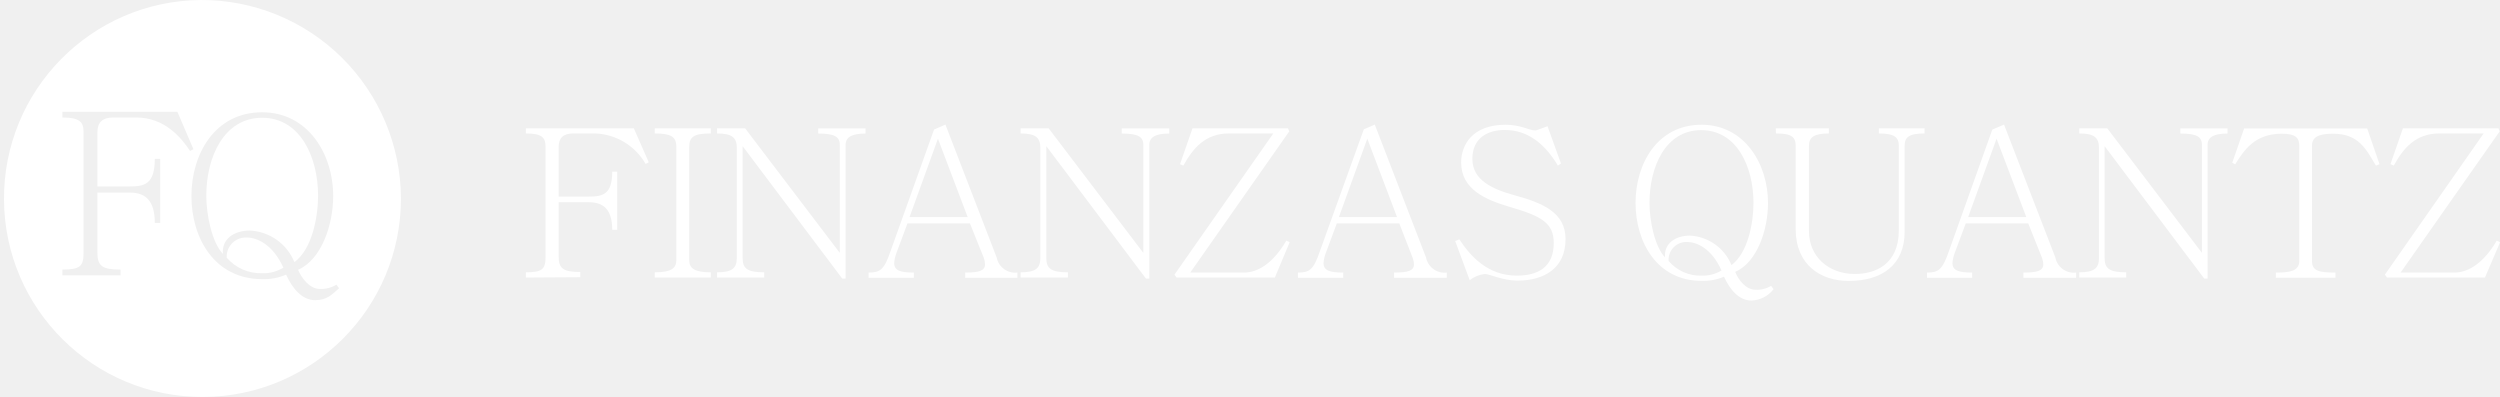
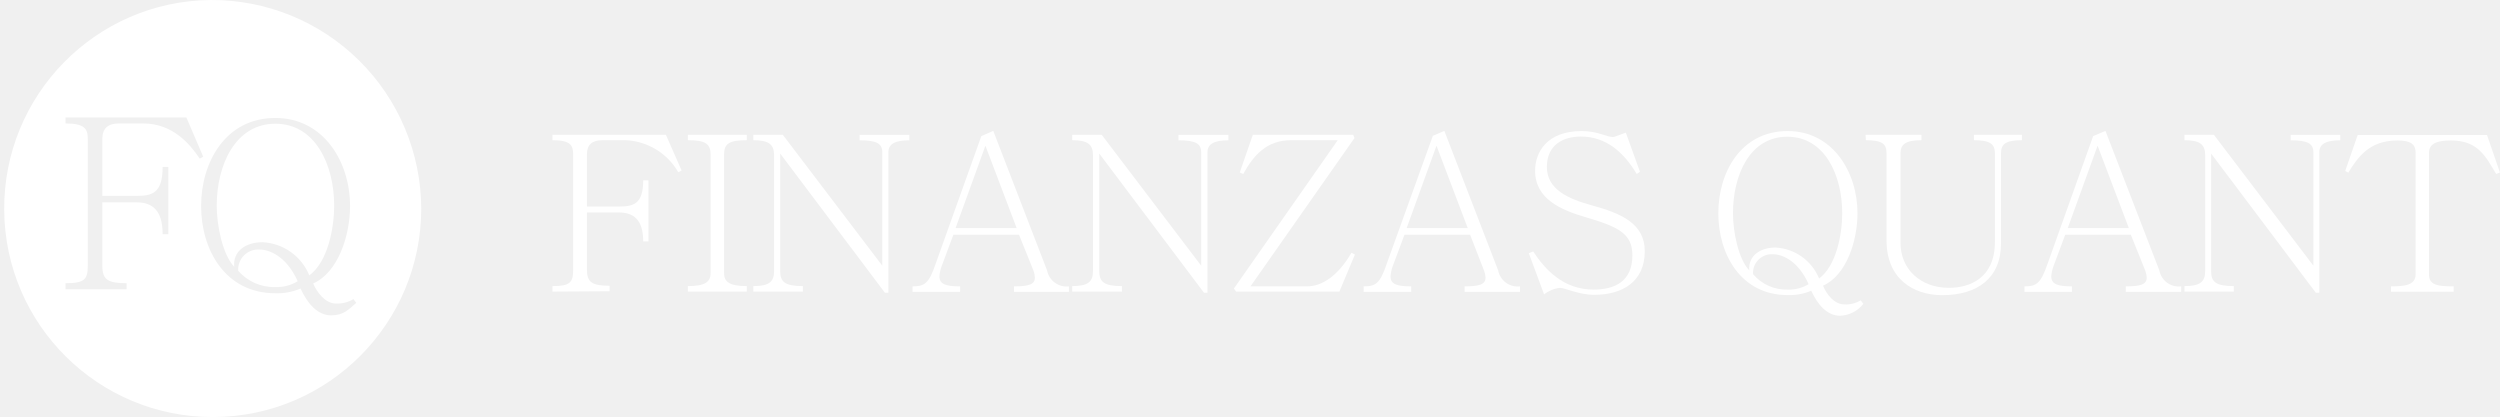
- <svg xmlns="http://www.w3.org/2000/svg" id="Capa_2" data-name="Capa 2" viewBox="0 0 301.03 47.79">
+ <svg xmlns="http://www.w3.org/2000/svg" id="Capa_2" data-name="Capa 2" viewBox="0 0 286.53 47.79">
  <defs>
-     <style>.cls-1{fill:#ffffff;}</style>
+     <style>.cls-1{fill:#fff;}</style>
  </defs>
  <path class="cls-1" d="M31.52,29.7a2.3,2.3,0,0,0-2.44,2.43A5.41,5.41,0,0,0,33.34,34a4.57,4.57,0,0,0,2.56-.67C34.59,30.42,32.61,29.7,31.52,29.7Z" transform="translate(-1.78 -1.1)" />
  <path class="cls-1" d="M40.08,24.67c0-4.69-2.17-9.39-6.74-9.39s-6.72,4.7-6.72,9.39c0,2.27.67,5.61,2,7-.16-1.8,1.34-2.81,3.26-2.81a6.12,6.12,0,0,1,5.35,3.8C39.38,31.09,40.08,27.18,40.08,24.67Z" transform="translate(-1.78 -1.1)" />
  <path class="cls-1" d="M25.92,1.1A23.9,23.9,0,1,0,50.06,25,24,24,0,0,0,25.92,1.1ZM18.19,15.25H15.38c-1.25,0-1.87.6-1.87,1.75v6.55h3.91c1.76,0,3-.27,3-3.32h.65v7.71h-.65c0-2.8-1.23-3.65-3-3.65H13.51v7.27c0,1.59.62,2,2.78,2v.69h-7v-.69c2.17,0,2.55-.43,2.55-2V17c0-1.15-.38-1.75-2.55-1.75v-.69H23.14l1.93,4.5-.4.22C23.57,17.63,21.59,15.25,18.19,15.25Zm21.59,22c-1.63,0-2.78-1.39-3.55-3.08a6.72,6.72,0,0,1-2.89.54c-5.76,0-8.51-5-8.51-10s2.78-10.09,8.51-10.09c5.51,0,8.56,5,8.56,10.09,0,3.39-1.37,7.62-4.23,8.88.43,1,1.39,2.3,2.62,2.3a3.57,3.57,0,0,0,2-.51l.32.43C41.74,36.57,41.15,37.24,39.78,37.24Z" transform="translate(-1.78 -1.1)" />
  <path class="cls-1" d="M65.1,34.52v-.63c2,0,2.37-.4,2.37-1.85V18.77c0-1.05-.35-1.6-2.37-1.6v-.62h13l1.8,4.09-.38.2a7.32,7.32,0,0,0-6-3.67H70.8c-1.18,0-1.75.55-1.75,1.6v6H72.7c1.65,0,2.8-.25,2.8-3h.6v7h-.6c0-2.55-1.15-3.32-2.83-3.32H69.05V32c0,1.45.57,1.85,2.6,1.85v.63Z" transform="translate(-1.78 -1.1)" />
  <path class="cls-1" d="M80.62,16.55h6.75v.62c-2,0-2.6.38-2.6,1.62V32.42c0,1,.65,1.47,2.6,1.47v.63H80.62v-.63c1.95,0,2.6-.47,2.6-1.47V18.79c0-1.24-.65-1.62-2.6-1.62Z" transform="translate(-1.78 -1.1)" />
  <path class="cls-1" d="M88.12,34.52v-.63c1.78,0,2.38-.47,2.38-1.72V18.9c0-1.25-.6-1.73-2.38-1.73v-.62H91.5l11.4,15v-13c0-1-.65-1.37-2.6-1.37v-.62H106v.62c-1.65,0-2.4.43-2.4,1.37v16.1h-.4l-12-15.95V32.17c0,1.25.55,1.72,2.6,1.72v.63Z" transform="translate(-1.78 -1.1)" />
  <path class="cls-1" d="M115.62,16.1l6.17,16a2.27,2.27,0,0,0,2.5,1.82v.63H118v-.63c1.64,0,2.39-.2,2.39-1a2.75,2.75,0,0,0-.14-.75L118.57,28h-7.52l-1.35,3.62a4.21,4.21,0,0,0-.25,1.15c0,.9.72,1.15,2.37,1.15v.63h-5.45v-.63c1.38,0,1.88-.32,2.65-2.6l5.23-14.62Zm-.9,1.7-3.42,9.44h7Z" transform="translate(-1.78 -1.1)" />
  <path class="cls-1" d="M124.67,34.52v-.63c1.78,0,2.38-.47,2.38-1.72V18.9c0-1.25-.6-1.73-2.38-1.73v-.62h3.38l11.4,15v-13c0-1-.66-1.37-2.6-1.37v-.62h5.72v.62c-1.65,0-2.4.43-2.4,1.37v16.1h-.4l-12-15.95V32.17c0,1.25.55,1.72,2.6,1.72v.63Z" transform="translate(-1.78 -1.1)" />
  <path class="cls-1" d="M155.29,34.52H143.45l-.25-.35,11.9-17h-5.35c-2.8,0-4.3,1.73-5.48,3.87l-.4-.17,1.5-4.32h11.5l.15.37-11.92,17h6.5c1.7,0,3.55-1.22,5.07-3.85l.4.2Z" transform="translate(-1.78 -1.1)" />
  <path class="cls-1" d="M167.32,16.1l6.17,16a2.27,2.27,0,0,0,2.5,1.82v.63h-6.35v-.63c1.65,0,2.4-.2,2.4-1a2.47,2.47,0,0,0-.15-.75L170.27,28h-7.52l-1.35,3.62a4.21,4.21,0,0,0-.25,1.15c0,.9.72,1.15,2.37,1.15v.63h-5.45v-.63c1.38,0,1.88-.32,2.65-2.6L166,16.67Zm-.9,1.7L163,27.24h7Z" transform="translate(-1.78 -1.1)" />
  <path class="cls-1" d="M177.5,29.92c1.32,2,3.4,4.37,6.92,4.37,2.52,0,4.45-1,4.45-3.92,0-2.45-1.5-3.25-5.37-4.38-2.78-.82-5.78-2.07-5.78-5.32,0-2.1,1.33-4.55,5.35-4.55,1.8,0,2.87.68,3.52.68a.52.52,0,0,0,.3-.05l1.23-.45,1.62,4.49-.37.25c-1.48-2.47-3.5-4.29-6.4-4.29-2,0-3.9.92-3.9,3.49s2.45,3.65,5.1,4.38c3.37.92,6.12,2.07,6.12,5.27,0,3.53-2.6,5-5.79,5-1.78,0-3.35-.8-3.93-.8a3.55,3.55,0,0,0-1.82.75L177,30.12Z" transform="translate(-1.78 -1.1)" />
  <path class="cls-1" d="M215.34,35.92a3.54,3.54,0,0,1-2.65,1.37c-1.52,0-2.6-1.3-3.32-2.87a6.38,6.38,0,0,1-2.7.5c-5.37,0-7.95-4.68-7.95-9.38s2.6-9.42,7.95-9.42c5.15,0,8,4.7,8,9.42,0,3.18-1.28,7.13-3.95,8.3.4,1,1.3,2.15,2.45,2.15a3.3,3.3,0,0,0,1.87-.47ZM200.4,25.54c0,2.13.62,5.25,1.87,6.55-.15-1.67,1.25-2.62,3-2.62a5.72,5.72,0,0,1,5,3.55c2-1.48,2.65-5.13,2.65-7.48,0-4.37-2-8.77-6.3-8.77S200.4,21.17,200.4,25.54Zm8.67,8.13c-1.23-2.75-3.07-3.43-4.1-3.43a2.14,2.14,0,0,0-2.27,2.28,5,5,0,0,0,4,1.77A4.34,4.34,0,0,0,209.07,33.67Z" transform="translate(-1.78 -1.1)" />
  <path class="cls-1" d="M215.6,16.55H222v.62c-1.78,0-2.4.45-2.4,1.5V28.94c0,3,2.29,5.15,5.54,5.15,2.38,0,5.28-1.1,5.28-5.25V18.67c0-1.05-.53-1.5-2.4-1.5v-.62h5.5v.62c-1.88,0-2.4.45-2.4,1.5V29c0,4-2.73,5.93-6.75,5.93C221,34.92,218,33,218,28.67v-10c0-1.05-.45-1.5-2.37-1.5Z" transform="translate(-1.78 -1.1)" />
  <path class="cls-1" d="M243.09,16.1l6.18,16a2.26,2.26,0,0,0,2.5,1.82v.63h-6.35v-.63c1.65,0,2.4-.2,2.4-1a2.47,2.47,0,0,0-.15-.75L246,28h-7.52l-1.35,3.62a4.21,4.21,0,0,0-.25,1.15c0,.9.73,1.15,2.37,1.15v.63h-5.44v-.63c1.37,0,1.87-.32,2.65-2.6l5.22-14.62Zm-.9,1.7-3.42,9.44h7Z" transform="translate(-1.78 -1.1)" />
  <path class="cls-1" d="M252.15,34.52v-.63c1.77,0,2.37-.47,2.37-1.72V18.9c0-1.25-.6-1.73-2.37-1.73v-.62h3.37l11.4,15v-13c0-1-.65-1.37-2.6-1.37v-.62H270v.62c-1.65,0-2.4.43-2.4,1.37v16.1h-.4l-12-15.95V32.17c0,1.25.55,1.72,2.6,1.72v.63Z" transform="translate(-1.78 -1.1)" />
  <path class="cls-1" d="M275.82,34.54v-.62c1.55,0,2.82-.13,2.82-1.38V18.65c0-1-.5-1.45-2.1-1.45-3.22,0-4.52,1.92-5.62,3.69l-.35-.2L272,16.57h14.82l1.48,4.3-.43.17c-1.2-2-2.07-3.84-5.17-3.84-1.73,0-2.53.4-2.53,1.45V32.54c0,1.25,1,1.38,2.83,1.38v.62Z" transform="translate(-1.78 -1.1)" />
-   <path class="cls-1" d="M301,34.52H289.2l-.25-.35,11.89-17h-5.35c-2.8,0-4.3,1.73-5.47,3.87l-.4-.17,1.5-4.32h11.5l.15.37-11.93,17h6.5c1.7,0,3.55-1.22,5.08-3.85l.4.2Z" transform="translate(-1.78 -1.1)" />
</svg>
